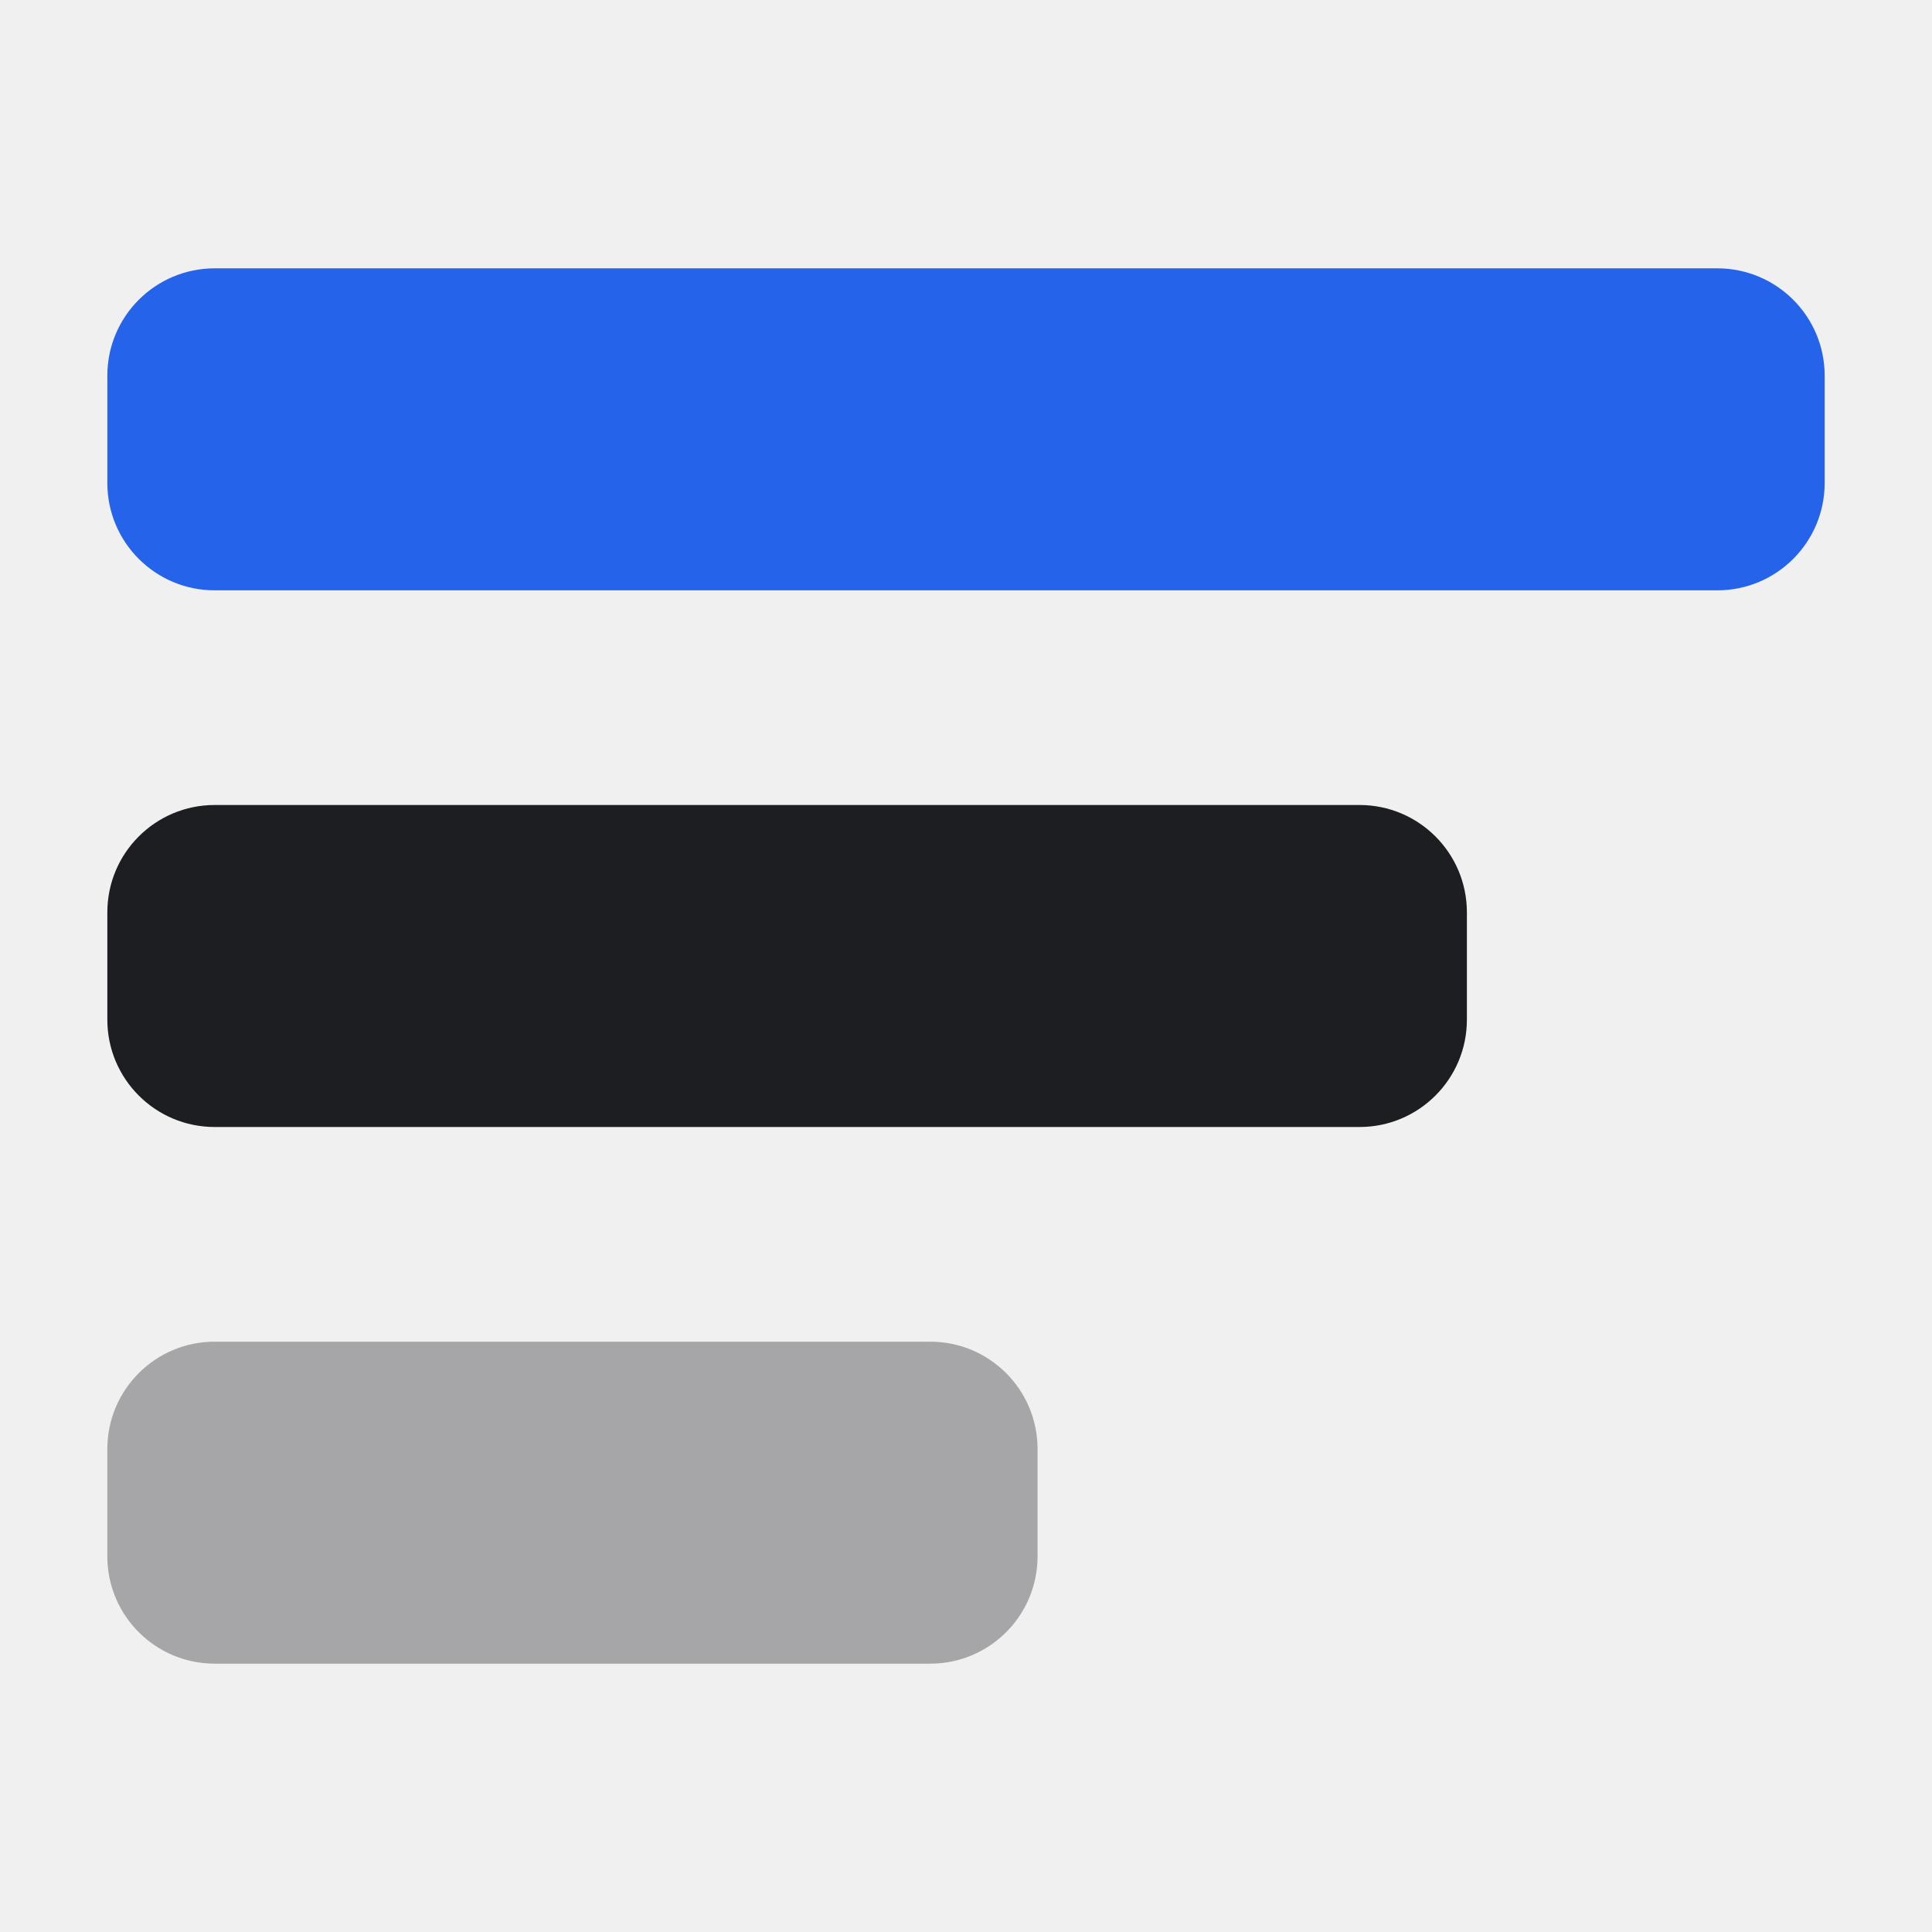
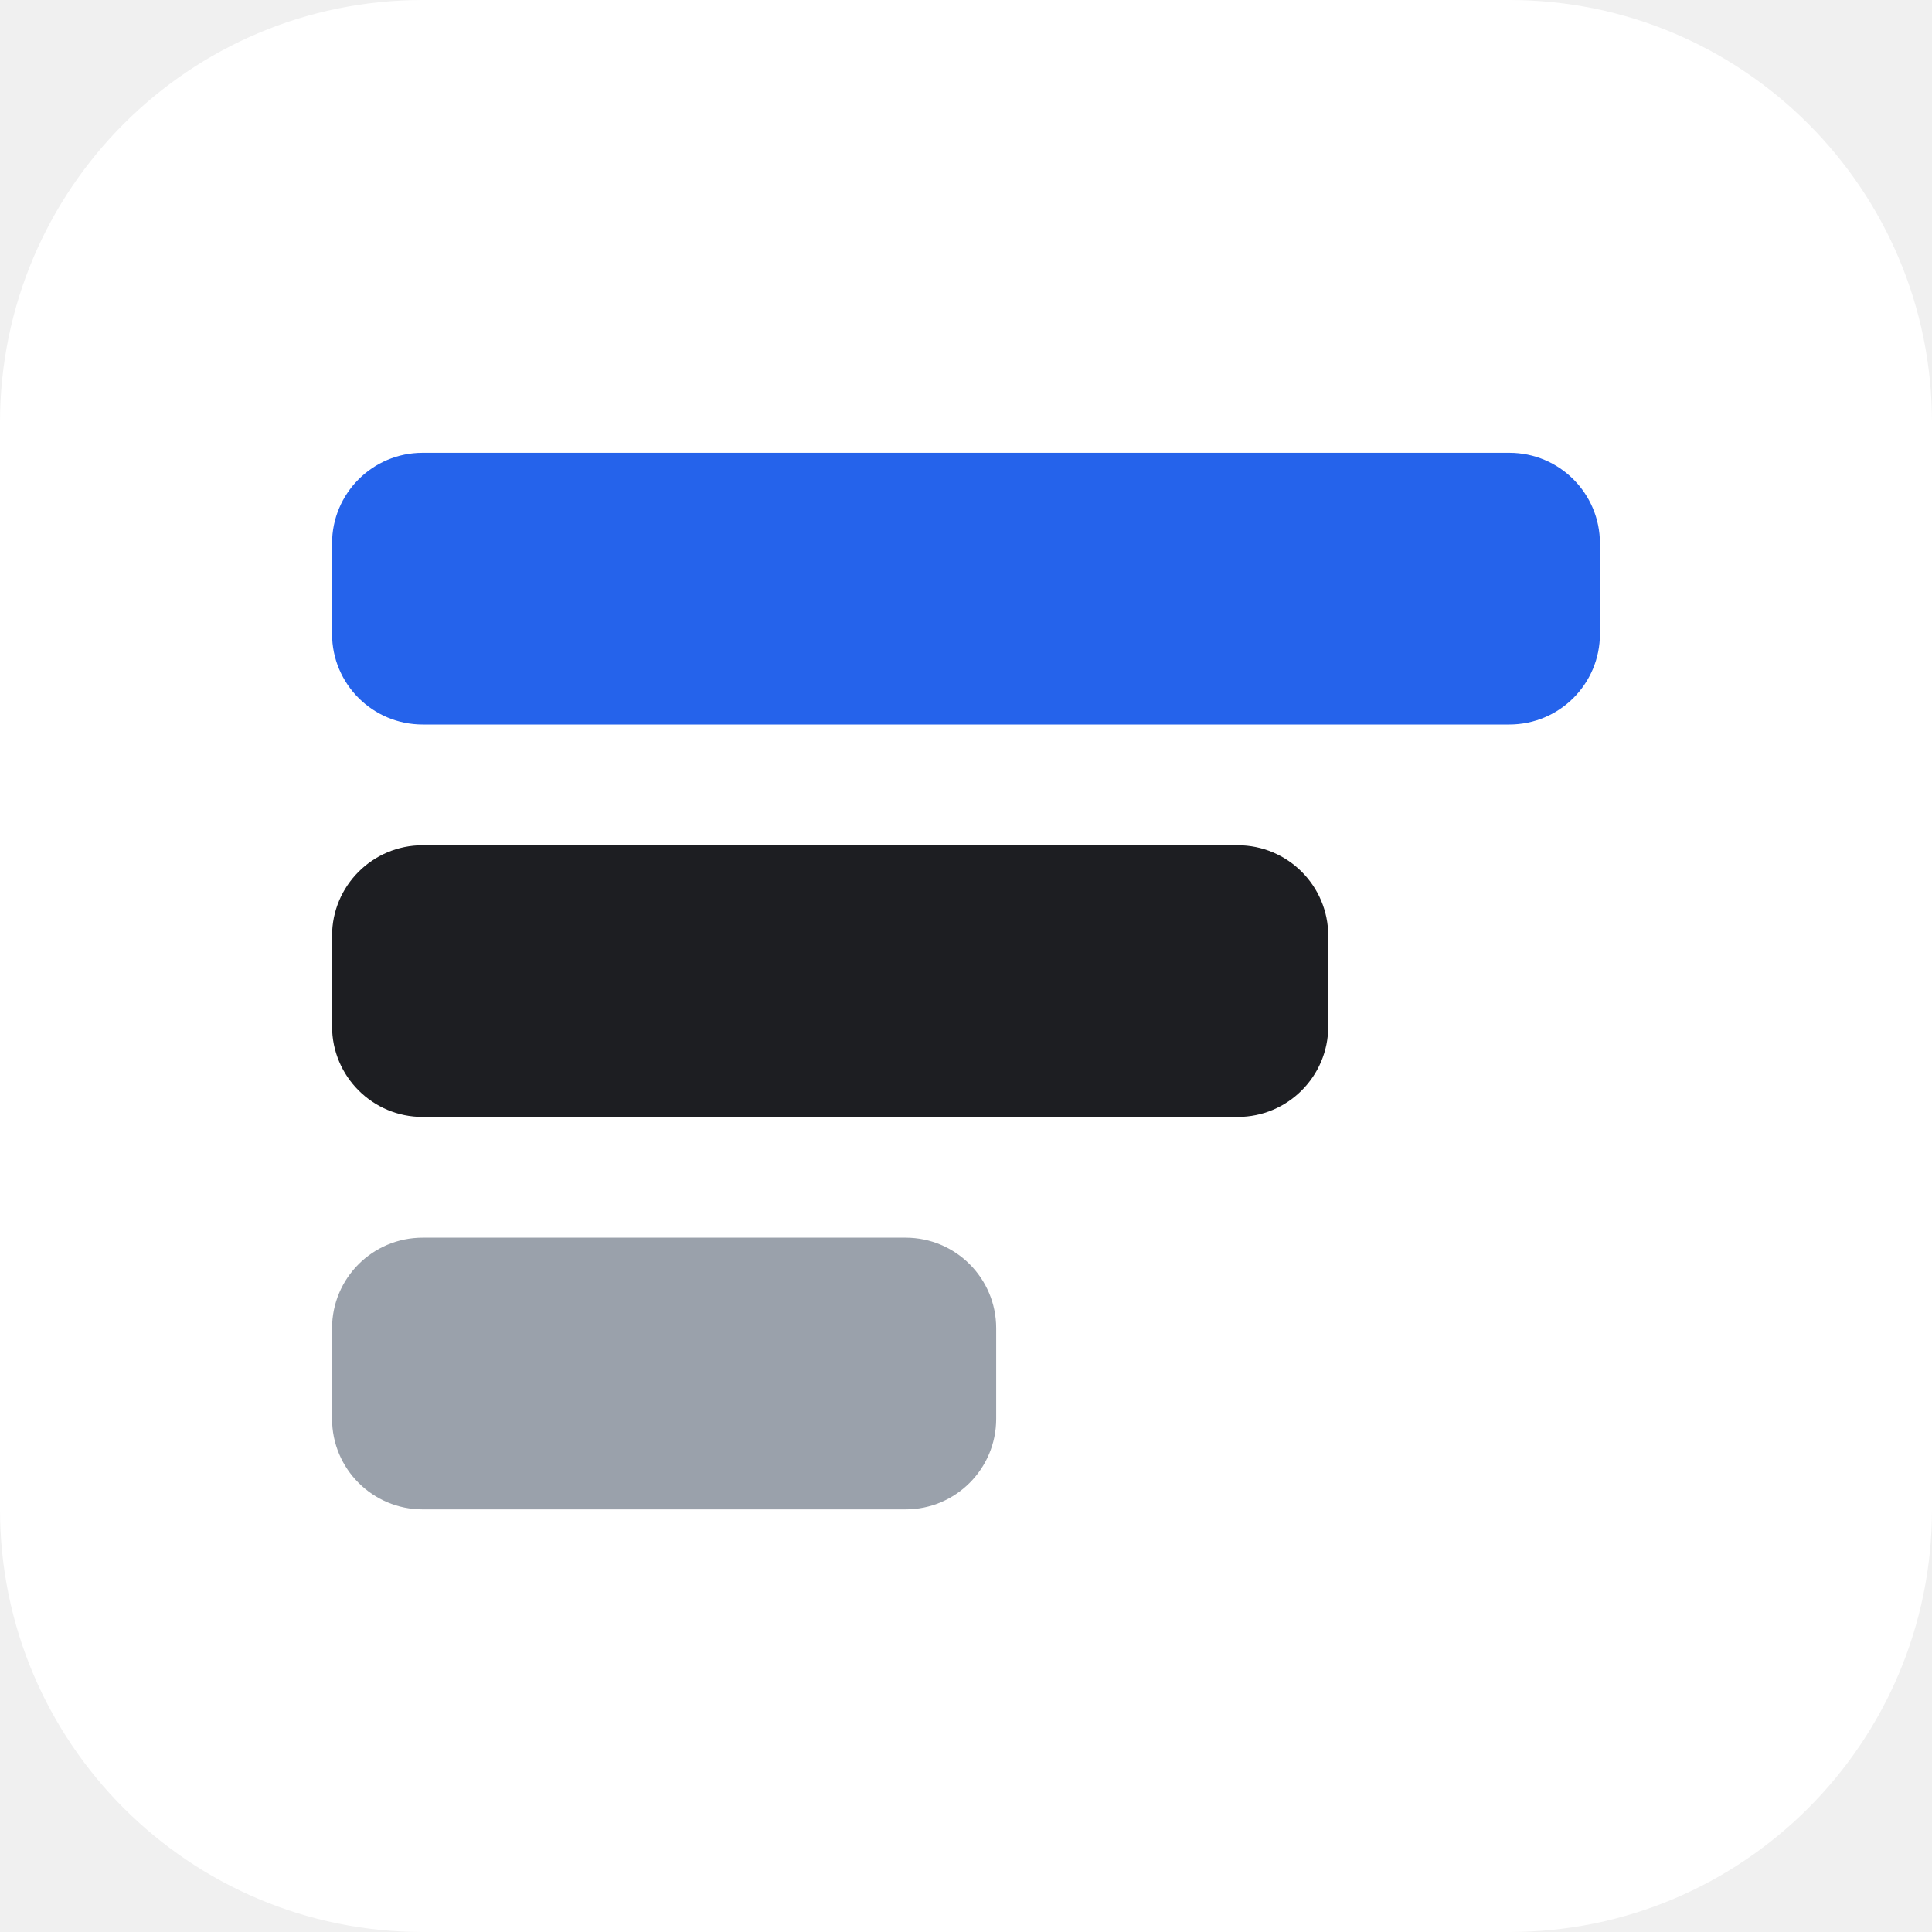
- <svg xmlns="http://www.w3.org/2000/svg" viewBox="5 5 54 54" width="64" height="64">
-   <style>.ink{fill:#1d1e22}@media (prefers-color-scheme:dark){.ink{fill:#fff}}</style>
-   <rect x="8" y="12.5" width="48" height="9" rx="3" fill="#2563eb" />
-   <rect x="8" y="27.5" width="38" height="9" rx="3" class="ink" />
-   <rect x="8" y="42.5" width="26" height="9" rx="3" class="ink" opacity=".35" />
+ <svg xmlns="http://www.w3.org/2000/svg" viewBox="0 0 64 64" width="64" height="64">
+   <rect width="64" height="64" rx="14" fill="#fff" />
+   <rect x="11" y="15" width="42" height="9" rx="3" fill="#2563eb" />
+   <rect x="11" y="28" width="33" height="9" rx="3" fill="#1d1e22" />
+   <rect x="11" y="41" width="22" height="9" rx="3" fill="#9aa1ab" />
</svg>
